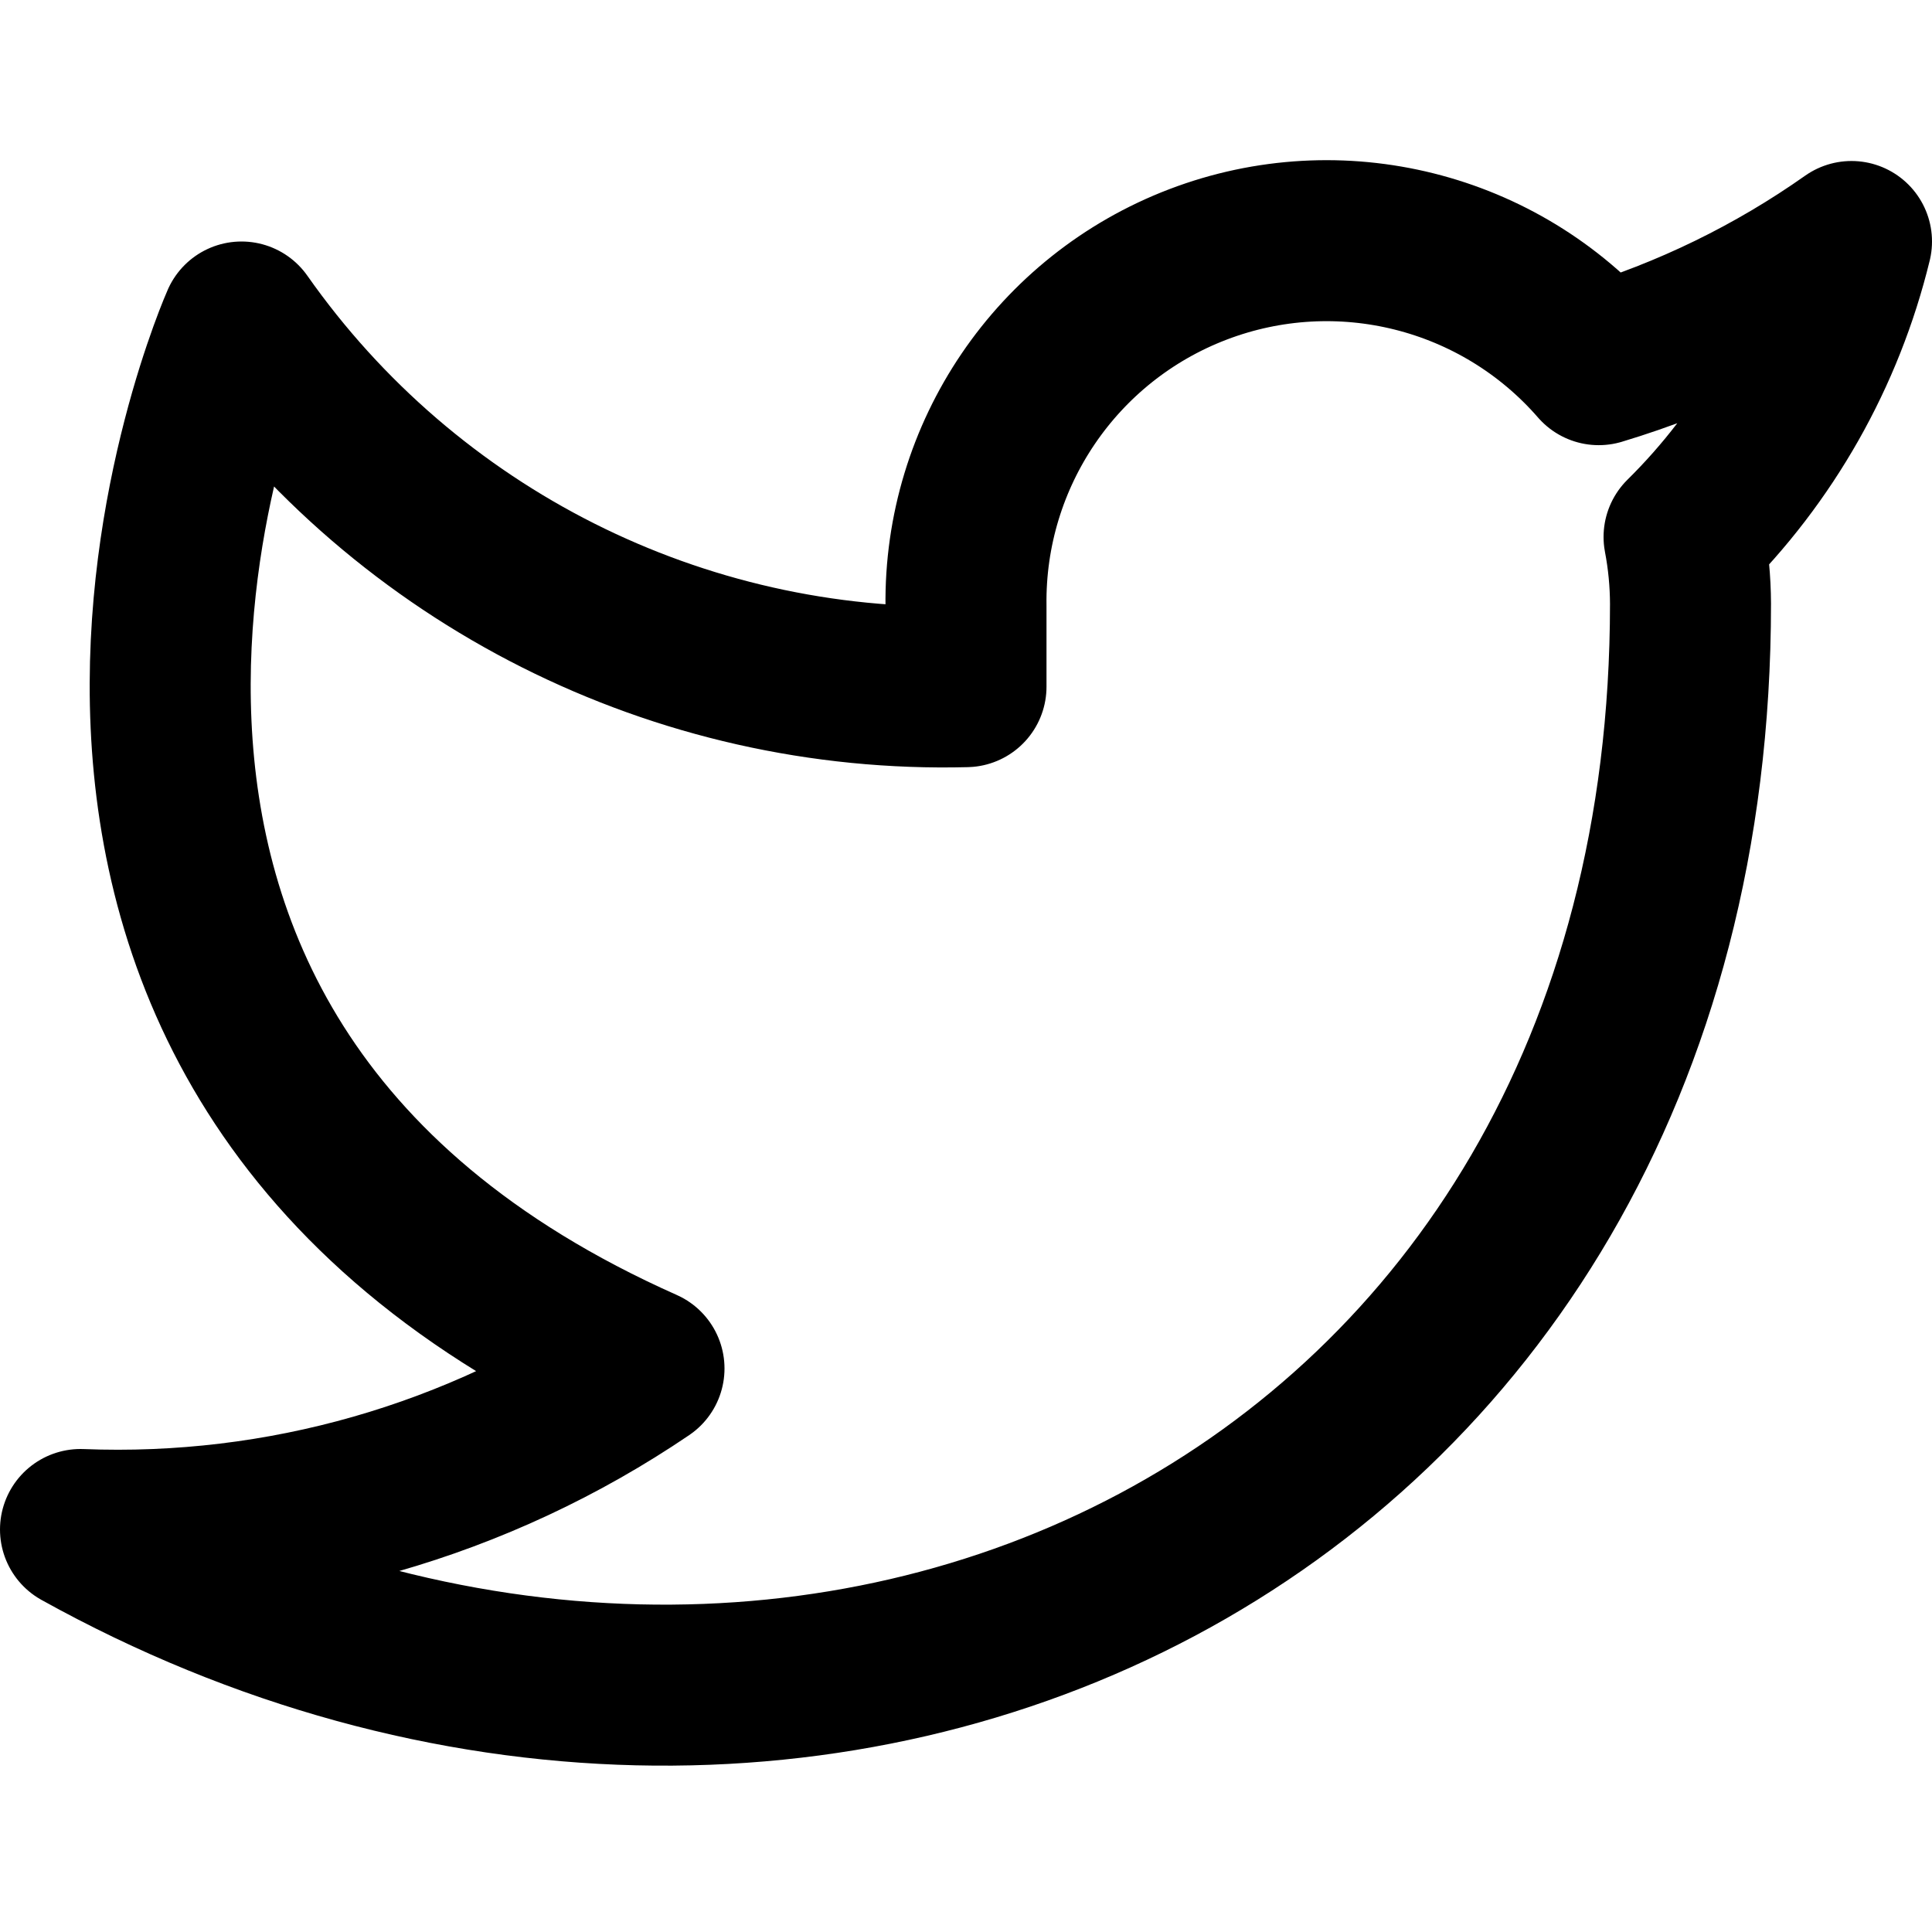
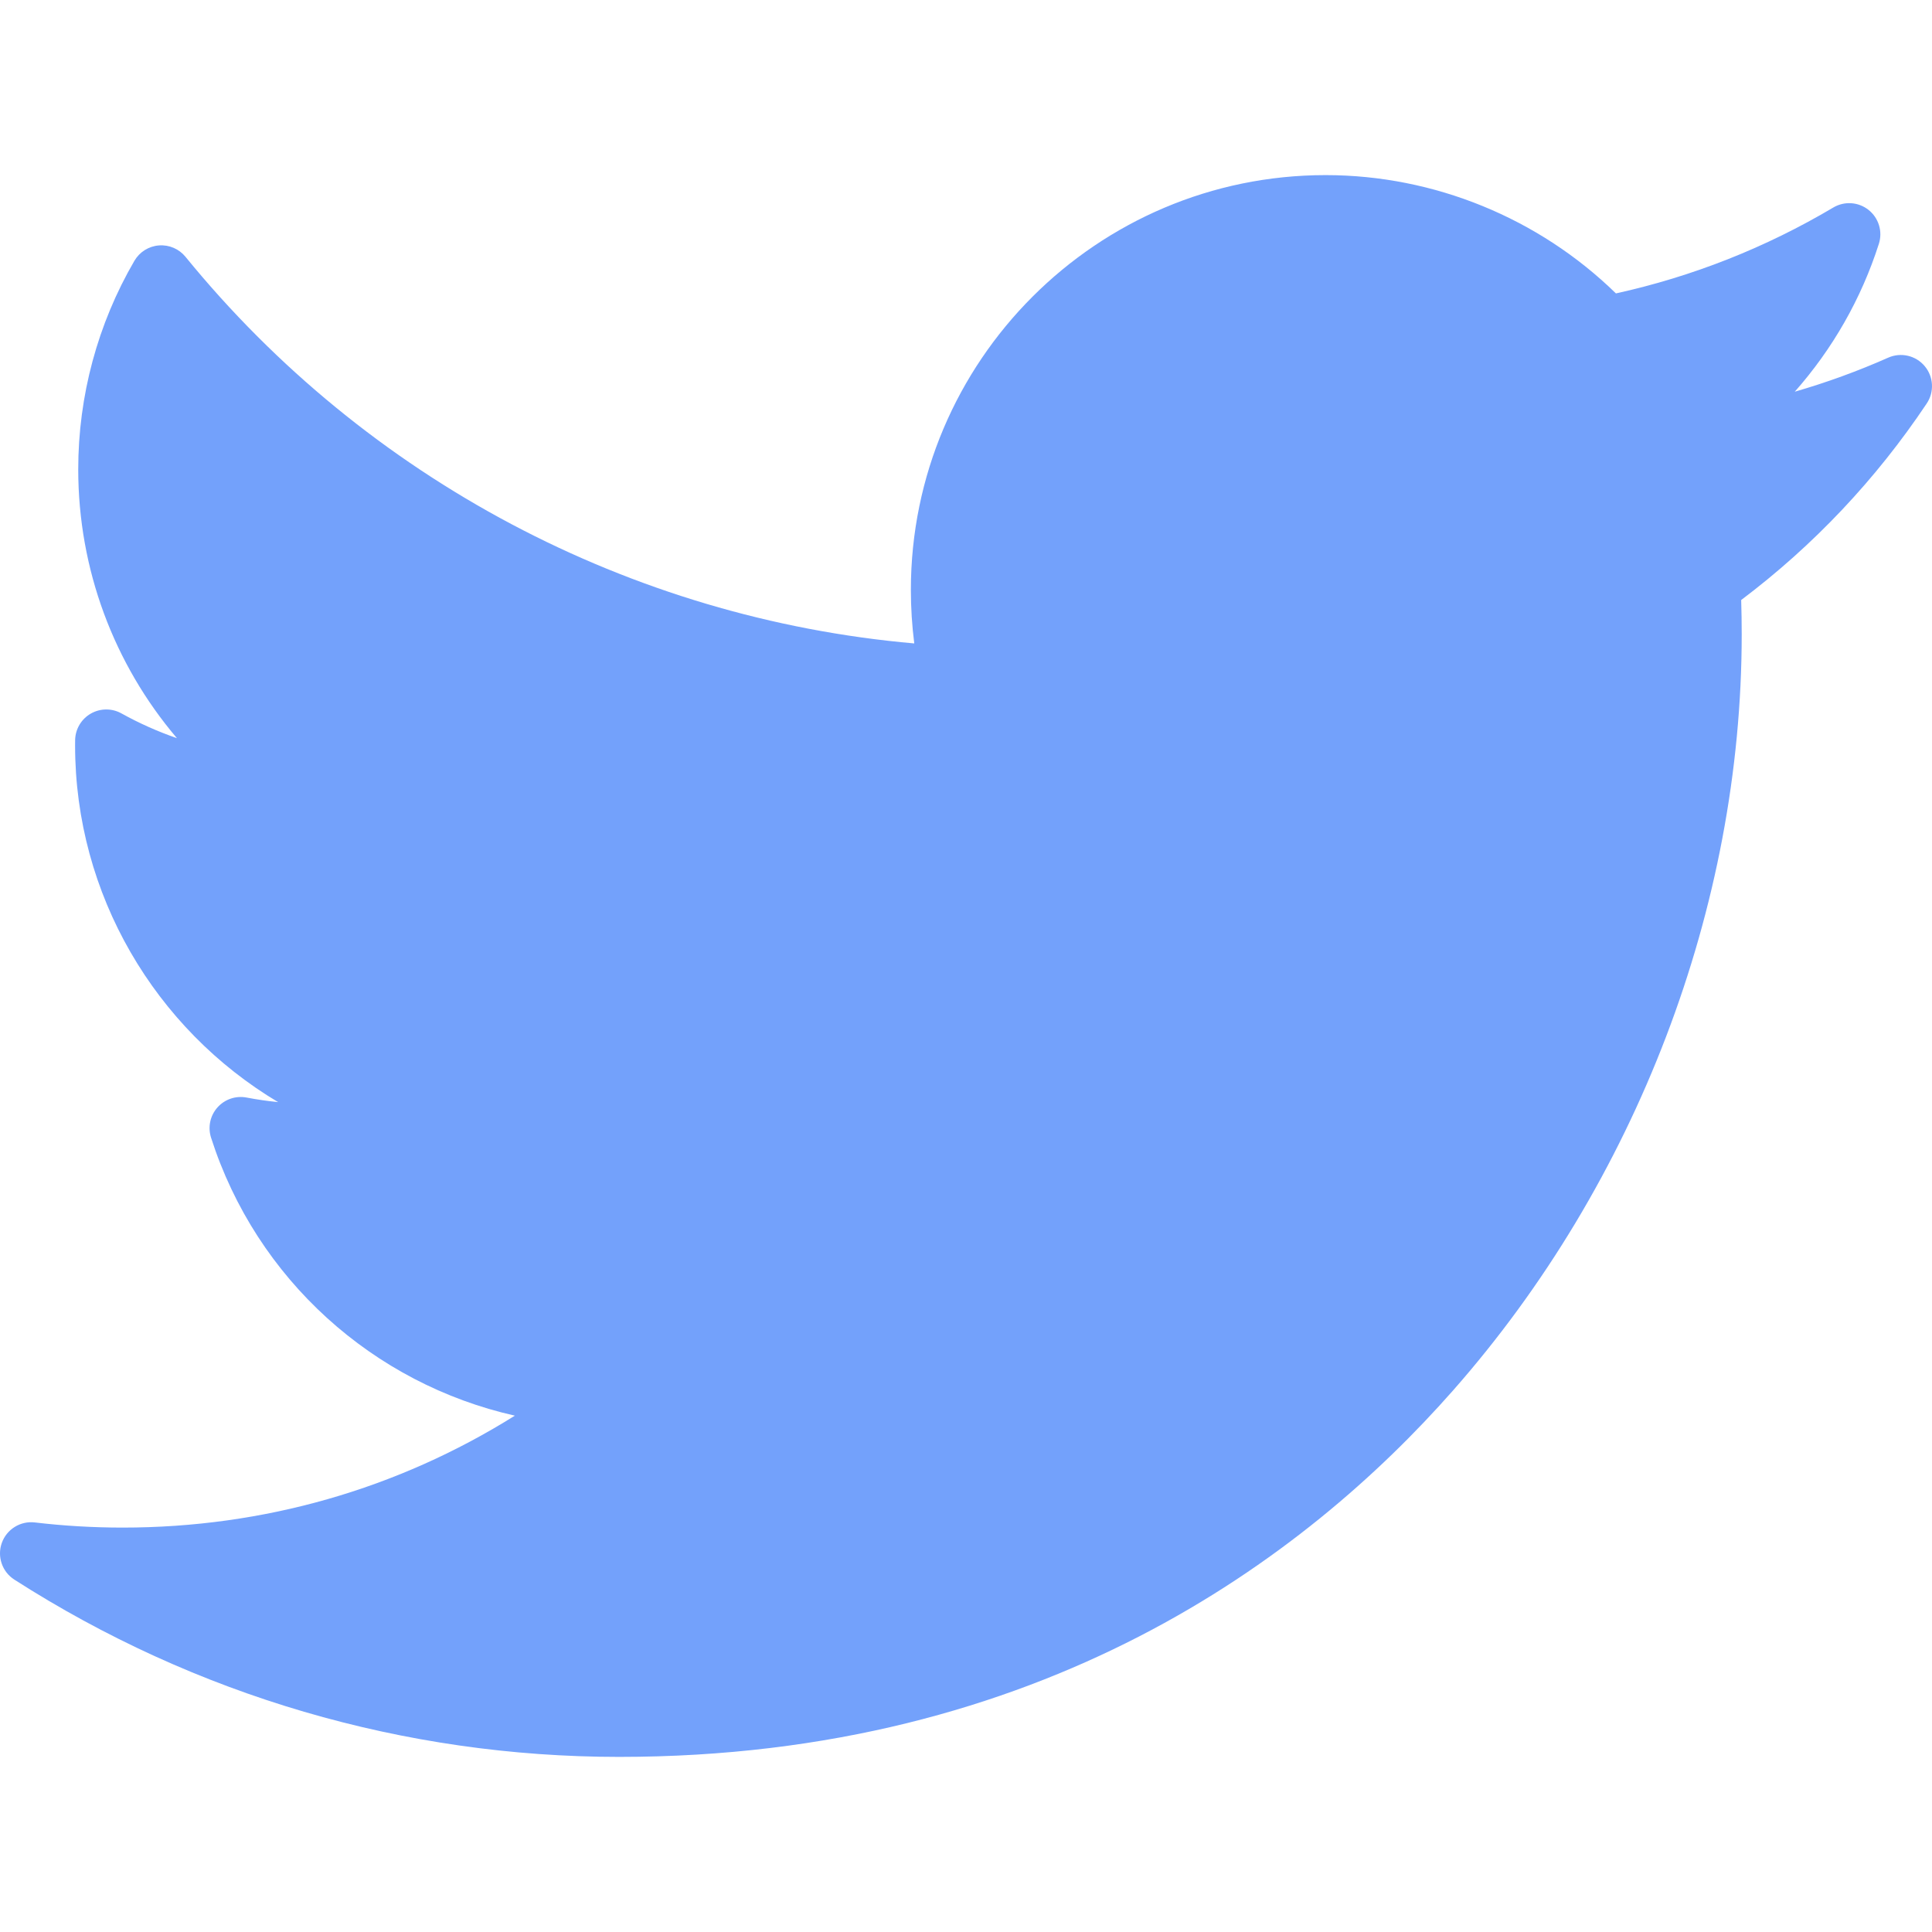
- <svg xmlns="http://www.w3.org/2000/svg" width="24" height="24" viewBox="0 0 24 24" fill="none" stroke="currentColor" stroke-width="2" stroke-linecap="round" stroke-linejoin="round" class="feather feather-twitter">
-   <path d="M23 3a10.9 10.9 0 0 1-3.14 1.53 4.48 4.48 0 0 0-7.86 3v1A10.66 10.66 0 0 1 3 4s-4 9 5 13a11.64 11.64 0 0 1-7 2c9 5 20 0 20-11.5a4.5 4.5 0 0 0-.08-.83A7.72 7.72 0 0 0 23 3z" />
+ <svg xmlns="http://www.w3.org/2000/svg" version="1.1" id="Layer_1" x="0px" y="0px" viewBox="0 0 512.002 512.002" style="enable-background:new 0 0 512.002 512.002;" xml:space="preserve">
+   <path style="fill:#73A1FB;" d="M500.398,94.784c-8.043,3.567-16.313,6.578-24.763,9.023c10.004-11.314,17.631-24.626,22.287-39.193  c1.044-3.265-0.038-6.839-2.722-8.975c-2.681-2.137-6.405-2.393-9.356-0.644c-17.945,10.643-37.305,18.292-57.605,22.764  c-20.449-19.981-48.222-31.353-76.934-31.353c-60.606,0-109.913,49.306-109.913,109.91c0,4.773,0.302,9.52,0.9,14.201  c-75.206-6.603-145.124-43.568-193.136-102.463c-1.711-2.099-4.347-3.231-7.046-3.014c-2.7,0.211-5.127,1.734-6.491,4.075  c-9.738,16.709-14.886,35.82-14.886,55.265c0,26.484,9.455,51.611,26.158,71.246c-5.079-1.759-10.007-3.957-14.711-6.568  c-2.525-1.406-5.607-1.384-8.116,0.054c-2.51,1.439-4.084,4.084-4.151,6.976c-0.012,0.487-0.012,0.974-0.012,1.468  c0,39.531,21.276,75.122,53.805,94.52c-2.795-0.279-5.587-0.684-8.362-1.214c-2.861-0.547-5.802,0.456-7.731,2.638  c-1.932,2.18-2.572,5.219-1.681,7.994c12.04,37.591,43.039,65.24,80.514,73.67c-31.082,19.468-66.626,29.665-103.939,29.665  c-7.786,0-15.616-0.457-23.279-1.364c-3.807-0.453-7.447,1.795-8.744,5.416c-1.297,3.622,0.078,7.66,3.316,9.736  c47.935,30.735,103.361,46.98,160.284,46.98c111.903,0,181.907-52.769,220.926-97.037c48.657-55.199,76.562-128.261,76.562-200.451  c0-3.016-0.046-6.061-0.139-9.097c19.197-14.463,35.724-31.967,49.173-52.085c2.043-3.055,1.822-7.094-0.545-9.906  C507.7,94.204,503.76,93.294,500.398,94.784z" />
+   <g>
+ </g>
+   <g>
+ </g>
+   <g>
+ </g>
+   <g>
+ </g>
+   <g>
+ </g>
+   <g>
+ </g>
+   <g>
+ </g>
+   <g>
+ </g>
+   <g>
+ </g>
+   <g>
+ </g>
+   <g>
+ </g>
+   <g>
+ </g>
+   <g>
+ </g>
+   <g>
+ </g>
+   <g>
+ </g>
</svg>
